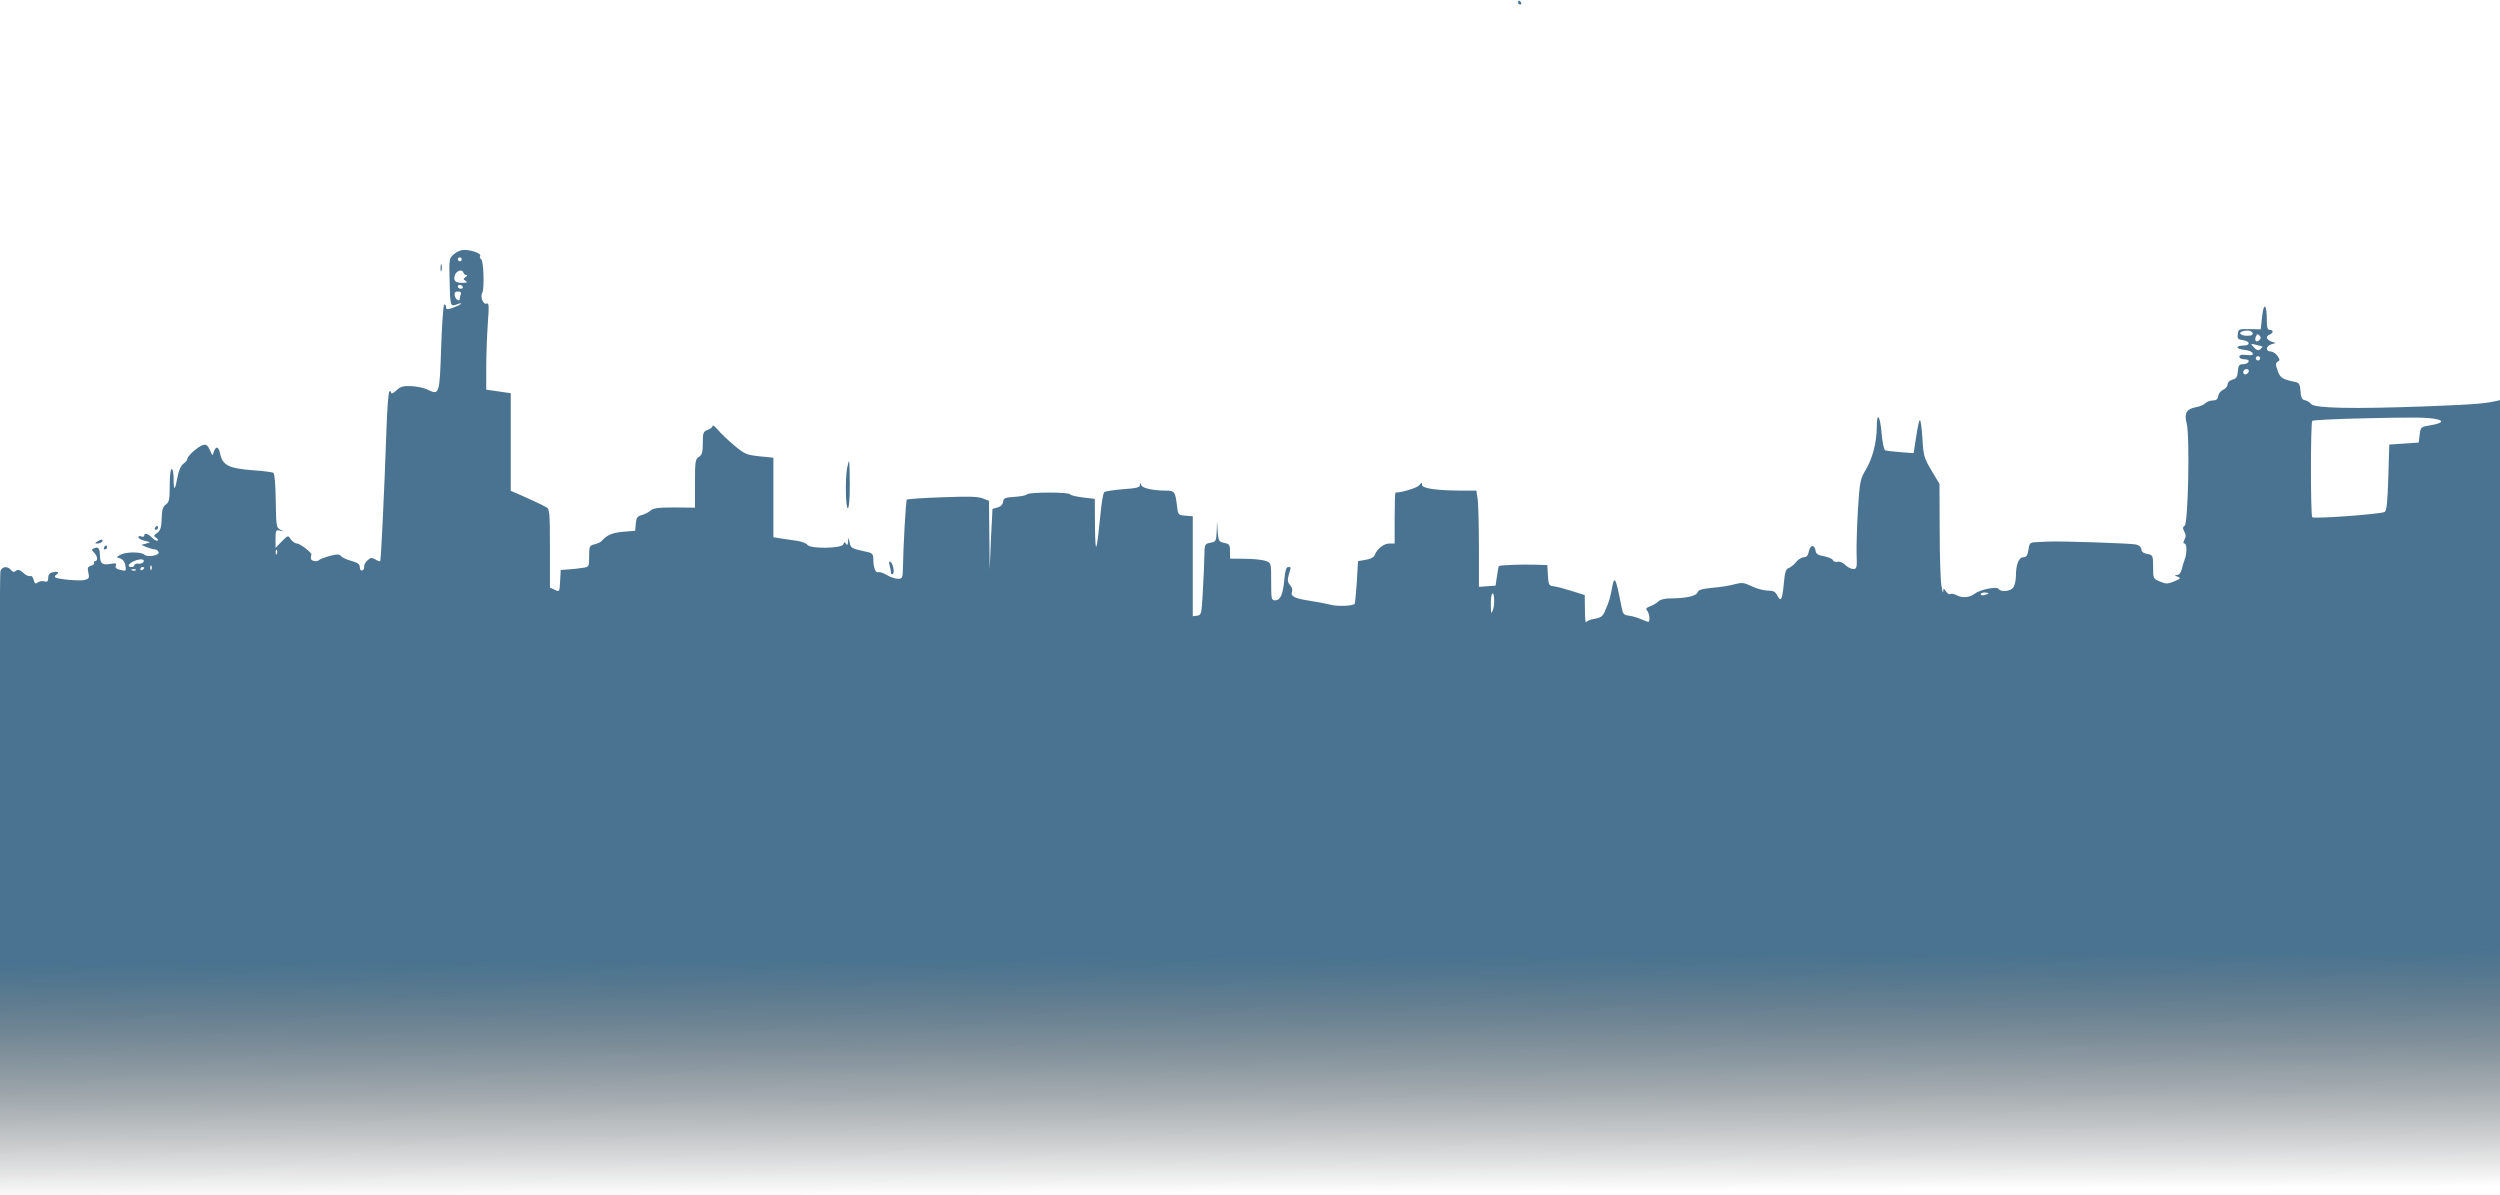
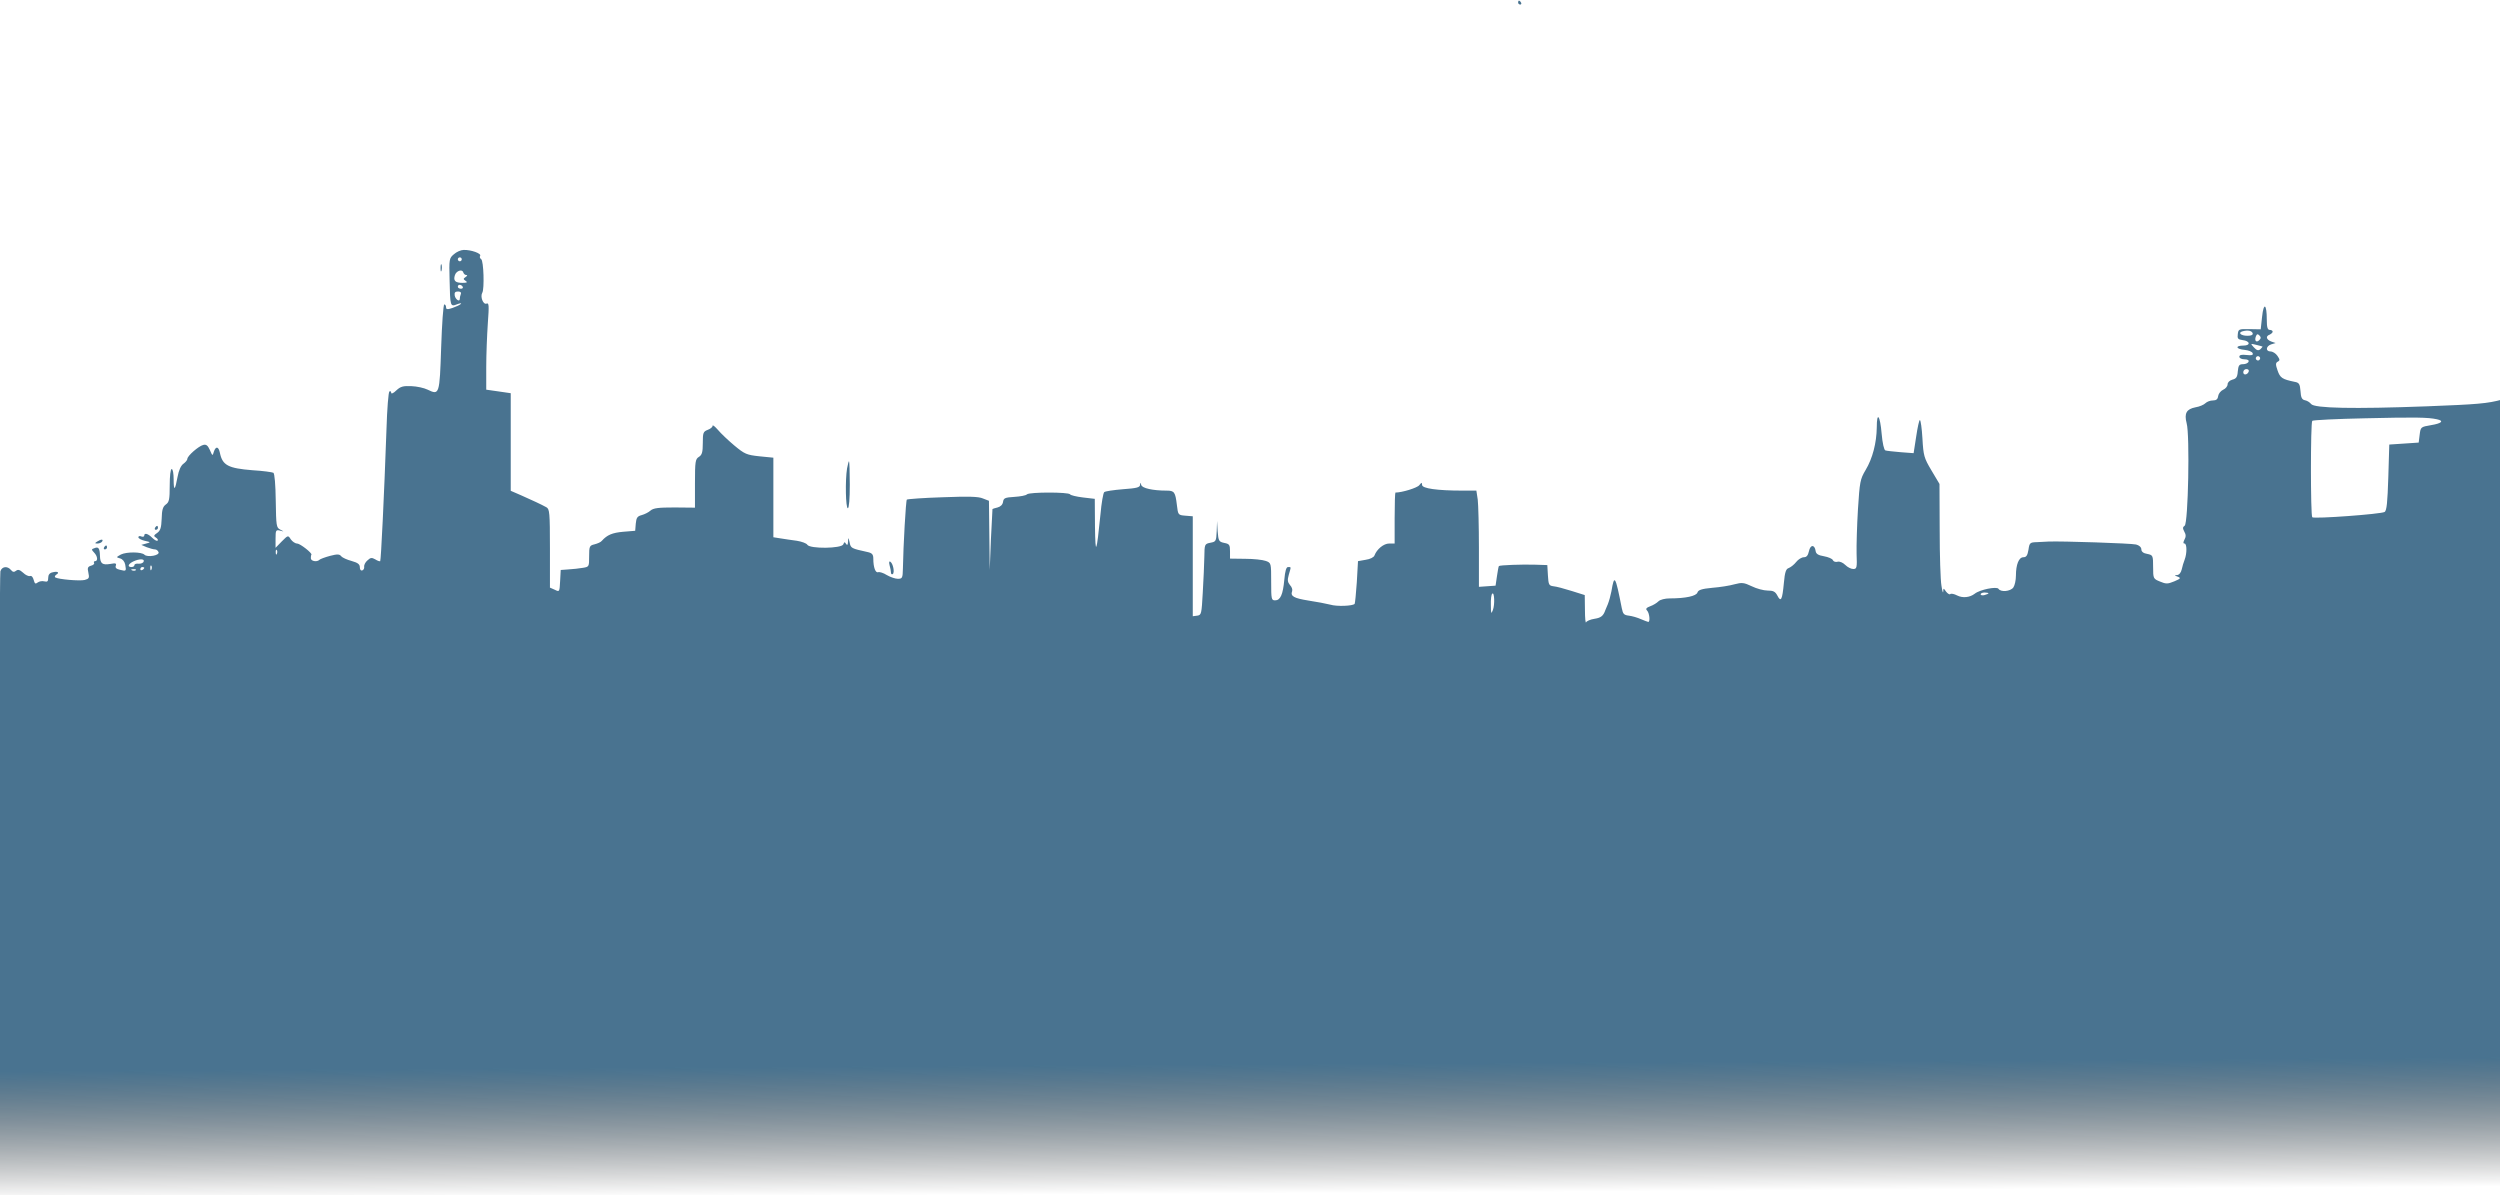
<svg xmlns="http://www.w3.org/2000/svg" xmlns:xlink="http://www.w3.org/1999/xlink" width="450mm" height="215mm" viewBox="0 0 450 215" version="1.1" id="svg1" xml:space="preserve">
  <defs id="defs1">
+     <linearGradient id="linearGradient3">
+       <stop style="stop-color:#426e8c;stop-opacity:0.982" offset="0.933" id="stop2" />
+       <stop style="stop-color:#000000;stop-opacity:0;" offset="1" id="stop3" />
+     </linearGradient>
    <linearGradient id="linearGradient25">
-       <stop style="stop-color:#426e8c;stop-opacity:0.982" offset="0.877" id="stop25" />
+       <stop style="stop-color:#426e8c;stop-opacity:0.982" offset="0.936" id="stop25" />
      <stop style="stop-color:#000000;stop-opacity:0;" offset="1" id="stop26" />
    </linearGradient>
    <linearGradient xlink:href="#linearGradient25" id="linearGradient1" gradientUnits="userSpaceOnUse" x1="6762.315" y1="10029.128" x2="6816.525" y2="176.175" />
+     <linearGradient xlink:href="#linearGradient3" id="linearGradient2" gradientUnits="userSpaceOnUse" x1="6762.315" y1="10029.128" x2="6816.525" y2="176.175" />
  </defs>
  <g id="layer1">
    <g transform="matrix(0.03527778,0,0,-0.03527778,-0.1421493,220.9538)" fill="#000000" stroke="none" id="g8" style="mix-blend-mode:multiply;fill:url(#linearGradient1);fill-opacity:1;fill-rule:nonzero;stroke:none">
      <path d="m 7750,6250 c 0,-5 5,-10 11,-10 5,0 7,5 4,10 -3,6 -8,10 -11,10 -2,0 -4,-4 -4,-10 z" id="path1" style="fill:url(#linearGradient1);fill-opacity:1;fill-rule:nonzero;stroke:none" />
-       <path d="m 2320,4966 c -24,-20 -25,-25 -22,-131 3,-136 3,-138 39,-124 15,6 24,6 18,1 -5,-5 -25,-14 -42,-20 -27,-9 -33,-8 -33,4 0,7 -4,14 -9,14 -5,0 -12,-99 -16,-219 -8,-242 -9,-245 -69,-216 -18,9 -55,17 -83,18 -42,2 -56,-2 -77,-22 -14,-14 -26,-19 -26,-12 0,7 -4,10 -9,7 -5,-3 -12,-90 -15,-193 -12,-341 -28,-668 -32,-673 -3,-2 -14,2 -25,9 -18,10 -24,10 -40,-5 -11,-9 -18,-24 -17,-32 2,-8 -3,-17 -9,-19 -8,-3 -13,4 -13,16 0,15 -10,23 -42,32 -23,6 -47,17 -53,24 -8,11 -19,12 -57,2 -26,-7 -50,-16 -54,-20 -13,-13 -44,-7 -44,8 0,8 1,16 3,18 5,8 -58,57 -73,57 -10,0 -24,10 -32,21 -14,22 -14,22 -46,-10 l -32,-33 v 47 c 0,43 2,46 23,41 22,-6 22,-6 1,5 -20,10 -21,19 -23,147 -1,83 -6,139 -12,143 -6,3 -54,10 -107,13 -124,10 -153,25 -166,89 -7,33 -21,35 -31,5 -6,-22 -7,-22 -20,9 -11,24 -19,30 -34,26 -24,-6 -81,-56 -81,-71 0,-6 -9,-17 -20,-25 -13,-9 -24,-34 -30,-67 -13,-71 -20,-75 -20,-12 0,29 -4,52 -10,52 -6,0 -10,-35 -10,-84 0,-72 -3,-85 -20,-97 -15,-11 -20,-27 -21,-72 -2,-46 -6,-61 -23,-73 -18,-12 -19,-16 -6,-24 8,-5 12,-12 8,-15 -3,-4 -16,3 -27,14 -22,22 -41,27 -41,11 0,-5 -7,-7 -15,-4 -8,4 -15,2 -15,-4 0,-6 15,-14 32,-18 32,-7 32,-8 8,-14 l -25,-7 28,-12 c 16,-6 34,-11 42,-11 7,0 15,-6 18,-14 7,-17 -57,-28 -72,-13 -15,15 -92,15 -120,1 -25,-14 -25,-14 -4,-20 13,-4 23,-16 26,-32 6,-34 5,-34 -27,-26 -19,4 -25,11 -21,21 4,12 -1,14 -27,9 -42,-7 -53,1 -54,42 -1,39 -8,47 -29,38 -15,-5 -15,-7 -1,-22 18,-18 21,-44 5,-44 -5,0 -8,-4 -5,-9 3,-5 -4,-11 -15,-14 -17,-5 -20,-11 -14,-36 6,-27 3,-31 -19,-37 -26,-6 -133,3 -150,13 -4,3 -2,9 5,14 19,11 7,19 -19,12 -15,-3 -22,-13 -22,-28 0,-18 -4,-22 -20,-18 -11,3 -26,0 -34,-6 -11,-9 -15,-6 -20,13 -4,15 -11,23 -19,20 -7,-2 -23,5 -35,17 -17,15 -26,18 -36,10 -10,-8 -17,-7 -26,4 -18,22 -47,18 -54,-7 C 3,3335 0,2611 0,1738 V 150 h 6400 6400 v 2041 2041 l -28,-7 c -75,-21 -128,-25 -387,-35 -373,-14 -573,-10 -589,12 -6,8 -20,17 -31,19 -16,3 -21,14 -23,47 -3,36 -7,43 -30,47 -63,13 -74,20 -87,58 -11,31 -10,39 1,45 12,6 11,11 -2,30 -8,12 -24,22 -35,22 -26,0 -24,27 3,36 l 23,7 -23,8 c -25,10 -29,27 -7,35 8,4 15,10 15,15 0,5 -7,9 -15,9 -11,0 -15,13 -15,53 0,80 -16,90 -24,14 l -7,-64 -57,1 c -55,1 -57,0 -60,-26 -3,-22 1,-27 24,-30 39,-4 43,-28 5,-28 -44,0 -39,-18 6,-22 20,-2 38,-9 41,-17 3,-10 -4,-12 -32,-9 -25,3 -36,0 -36,-9 0,-7 11,-13 26,-13 16,0 24,-5 21,-12 -2,-7 -15,-13 -28,-13 -20,0 -24,-6 -27,-37 -2,-29 -8,-37 -28,-42 -14,-4 -24,-14 -24,-24 0,-9 -10,-22 -22,-27 -13,-6 -24,-20 -26,-32 -2,-17 -10,-23 -27,-23 -13,0 -30,-6 -38,-14 -8,-8 -31,-18 -51,-21 -46,-9 -58,-31 -45,-81 17,-58 8,-512 -10,-523 -10,-7 -11,-13 -2,-30 9,-15 9,-27 1,-41 -7,-14 -7,-20 0,-20 13,0 13,-51 1,-82 -5,-13 -12,-35 -15,-50 -4,-17 -13,-28 -24,-29 -14,0 -14,-2 3,-8 18,-7 16,-10 -17,-24 -34,-14 -42,-14 -73,-1 -34,14 -35,15 -35,74 0,59 -1,61 -30,67 -20,3 -30,12 -30,23 0,11 -11,21 -27,25 -23,6 -380,18 -448,15 -11,-1 -37,-2 -58,-3 -35,-1 -38,-3 -43,-39 -5,-29 -11,-38 -26,-38 -23,0 -38,-37 -38,-94 0,-23 -6,-50 -13,-60 -15,-21 -65,-25 -76,-7 -9,13 -95,-4 -121,-25 -26,-20 -62,-23 -90,-9 -15,8 -31,11 -35,7 -3,-4 -13,2 -21,12 -14,20 -14,20 -15,0 -1,-10 -5,4 -9,31 -5,28 -9,155 -9,284 l -1,235 -41,69 c -38,64 -41,75 -46,163 -3,52 -9,94 -13,94 -4,0 -12,-38 -19,-85 l -13,-84 -66,5 c -37,3 -72,7 -78,9 -7,2 -15,38 -19,84 -8,96 -25,117 -25,34 -1,-79 -21,-158 -57,-218 -28,-47 -30,-60 -39,-200 -5,-83 -8,-185 -7,-227 3,-72 1,-78 -17,-78 -11,0 -29,9 -41,21 -12,12 -29,19 -39,16 -10,-3 -21,1 -24,8 -2,7 -23,16 -45,20 -30,5 -41,12 -43,27 -5,34 -27,33 -34,-1 -5,-22 -12,-31 -26,-31 -11,0 -29,-11 -39,-24 -11,-14 -28,-27 -38,-31 -14,-4 -20,-20 -25,-76 -8,-87 -15,-100 -33,-65 -11,21 -21,26 -50,26 -20,0 -57,10 -81,22 -40,19 -50,20 -88,10 -24,-7 -75,-15 -114,-18 -53,-5 -71,-11 -75,-24 -6,-18 -60,-30 -141,-30 -24,0 -49,-6 -58,-15 -8,-8 -27,-20 -42,-25 -21,-8 -24,-14 -16,-22 12,-12 17,-58 6,-58 -3,0 -20,7 -37,14 -18,8 -45,16 -62,18 -25,3 -30,8 -36,38 -33,168 -38,175 -53,86 -4,-21 -12,-50 -18,-65 -6,-14 -12,-28 -13,-31 -10,-29 -22,-39 -55,-44 -21,-3 -41,-12 -43,-18 -3,-7 -6,21 -6,63 l -1,76 -67,21 c -38,12 -79,23 -93,24 -23,3 -25,8 -28,56 l -3,52 -62,2 c -67,2 -180,-2 -185,-7 -2,-2 -6,-25 -10,-52 l -7,-48 -43,-3 -42,-3 v 199 c 0,110 -3,220 -6,246 l -7,46 h -71 c -129,0 -206,11 -206,29 -1,14 -2,14 -14,-1 -10,-14 -89,-38 -122,-38 -2,0 -4,-58 -4,-130 v -130 h -28 c -28,0 -63,-29 -75,-61 -3,-9 -22,-19 -45,-22 l -39,-7 -6,-107 c -4,-58 -9,-108 -11,-111 -11,-11 -91,-14 -124,-4 -20,5 -71,15 -112,21 -74,12 -93,22 -83,48 3,8 -2,22 -11,31 -12,15 -14,25 -6,53 12,42 13,39 -4,39 -9,0 -15,-20 -19,-65 -7,-76 -20,-105 -47,-105 -19,0 -20,7 -20,95 0,95 0,96 -27,106 -16,6 -63,11 -105,11 l -78,1 v 37 c 0,33 -3,38 -29,43 -28,6 -30,10 -34,59 l -3,53 -2,-53 c -2,-50 -4,-53 -32,-58 -30,-6 -30,-8 -31,-73 -1,-36 -4,-118 -8,-181 -6,-109 -7,-115 -28,-118 l -23,-3 v 255 255 l -37,3 c -38,3 -38,4 -44,54 -8,67 -13,74 -53,74 -69,0 -125,12 -129,29 -4,14 -5,14 -6,0 -1,-13 -18,-17 -88,-22 -47,-4 -90,-10 -95,-15 -5,-5 -14,-56 -19,-113 -20,-201 -26,-216 -28,-62 l -1,141 -60,7 c -33,4 -63,11 -66,16 -7,12 -207,12 -220,0 -5,-6 -34,-11 -64,-13 -48,-3 -55,-6 -58,-25 -2,-15 -13,-25 -28,-29 -13,-3 -25,-7 -26,-8 0,0 -4,-71 -8,-156 l -6,-155 -2,176 -2,177 -31,12 c -23,10 -74,11 -207,6 -96,-3 -178,-9 -181,-12 -5,-5 -18,-234 -20,-351 -1,-49 -3,-53 -26,-53 -13,0 -39,9 -56,19 -17,11 -37,17 -44,15 -14,-6 -25,25 -25,68 0,22 -6,29 -27,34 -87,19 -88,20 -94,50 -6,27 -7,27 -8,4 -1,-18 -4,-21 -10,-12 -7,11 -9,11 -14,-2 -8,-22 -172,-24 -184,-2 -4,7 -28,16 -53,20 -25,3 -62,9 -82,12 l -38,6 v 203 203 l -71,7 c -65,7 -75,11 -128,55 -31,26 -69,62 -84,80 -15,17 -27,27 -27,21 0,-7 -11,-16 -25,-21 -23,-9 -25,-15 -25,-67 0,-47 -4,-61 -20,-71 -18,-11 -20,-23 -20,-135 v -124 l -104,1 c -83,0 -108,-3 -123,-16 -10,-9 -30,-19 -45,-23 -22,-6 -27,-13 -30,-43 l -3,-37 -61,-5 c -56,-5 -82,-16 -109,-46 -5,-7 -22,-14 -37,-18 -26,-6 -28,-10 -28,-61 0,-53 0,-54 -32,-59 -18,-3 -51,-7 -73,-8 l -40,-3 -3,-56 c -3,-56 -3,-57 -27,-45 l -25,11 v 200 c 0,184 -2,201 -18,210 -29,16 -73,36 -129,61 l -53,23 v 249 249 l -62,9 -63,9 v 115 c 0,63 4,163 8,222 7,95 6,107 -7,102 -17,-6 -33,36 -21,56 11,19 7,163 -6,171 -6,4 -9,11 -5,17 7,12 -46,31 -84,30 -14,0 -37,-10 -50,-22 z m 40,-26 c 0,-5 -4,-10 -10,-10 -5,0 -10,5 -10,10 0,6 5,10 10,10 6,0 10,-4 10,-10 z m 23,-80 c 7,0 6,-4 -3,-10 -13,-9 -13,-11 0,-20 11,-7 8,-10 -17,-10 -36,0 -47,11 -38,39 7,23 38,33 43,14 2,-7 9,-13 15,-13 z m -18,-60 c 3,-5 -1,-10 -9,-10 -9,0 -16,5 -16,10 0,6 4,10 9,10 6,0 13,-4 16,-10 z m -10,-38 c -3,-7 -5,-18 -5,-24 0,-18 -23,-2 -26,18 -2,14 2,20 17,20 12,0 18,-5 14,-14 z m 9143,-199 c 2,-9 -7,-13 -27,-13 -34,0 -50,16 -24,23 27,7 46,3 51,-10 z m 34,-35 c -15,-15 -26,-4 -18,18 5,13 9,15 18,6 9,-9 9,-15 0,-24 z m 16,-33 c 1,-1 -4,-7 -11,-14 -11,-8 -18,-6 -33,10 -18,20 -18,20 11,13 17,-4 31,-8 33,-9 z m -14,-66 c -3,-5 -10,-7 -15,-3 -5,3 -7,10 -3,15 3,5 10,7 15,3 5,-3 7,-10 3,-15 z m -56,-61 c -6,-18 -28,-21 -28,-4 0,9 7,16 16,16 9,0 14,-5 12,-12 z m 960,-244 c 38,-8 25,-21 -30,-30 -52,-9 -53,-9 -58,-49 l -5,-40 -75,-5 -75,-5 -5,-168 c -4,-126 -8,-170 -19,-176 -18,-11 -359,-36 -369,-27 -9,10 -9,482 0,492 4,4 126,10 270,13 257,6 320,5 366,-5 z M 1417,3438 c -3,-8 -6,-5 -6,6 -1,11 2,17 5,13 3,-3 4,-12 1,-19 z m -680,-40 c -2,-7 -14,-12 -26,-11 -11,2 -21,-2 -21,-7 0,-6 -7,-10 -15,-10 -22,0 -18,15 8,28 31,15 60,15 54,0 z m 40,-40 c -3,-8 -6,-5 -6,6 -1,11 2,17 5,13 3,-3 4,-12 1,-19 z m -37,8 c 0,-3 -4,-8 -10,-11 -5,-3 -10,-1 -10,4 0,6 5,11 10,11 6,0 10,-2 10,-4 z m -43,-12 c -3,-3 -12,-4 -19,-1 -8,3 -5,6 6,6 11,1 17,-2 13,-5 z m 6924,-204 c -8,-22 -10,-18 -10,26 -1,28 2,54 7,58 11,12 14,-57 3,-84 z m 2529,86 c 0,-2 -9,-6 -20,-9 -11,-3 -20,-1 -20,4 0,5 9,9 20,9 11,0 20,-2 20,-4 z" id="path2" style="fill:url(#linearGradient1);fill-opacity:0.982;fill-rule:nonzero;stroke:none" />
+       <path d="m 2320,4966 c -24,-20 -25,-25 -22,-131 3,-136 3,-138 39,-124 15,6 24,6 18,1 -5,-5 -25,-14 -42,-20 -27,-9 -33,-8 -33,4 0,7 -4,14 -9,14 -5,0 -12,-99 -16,-219 -8,-242 -9,-245 -69,-216 -18,9 -55,17 -83,18 -42,2 -56,-2 -77,-22 -14,-14 -26,-19 -26,-12 0,7 -4,10 -9,7 -5,-3 -12,-90 -15,-193 -12,-341 -28,-668 -32,-673 -3,-2 -14,2 -25,9 -18,10 -24,10 -40,-5 -11,-9 -18,-24 -17,-32 2,-8 -3,-17 -9,-19 -8,-3 -13,4 -13,16 0,15 -10,23 -42,32 -23,6 -47,17 -53,24 -8,11 -19,12 -57,2 -26,-7 -50,-16 -54,-20 -13,-13 -44,-7 -44,8 0,8 1,16 3,18 5,8 -58,57 -73,57 -10,0 -24,10 -32,21 -14,22 -14,22 -46,-10 l -32,-33 v 47 c 0,43 2,46 23,41 22,-6 22,-6 1,5 -20,10 -21,19 -23,147 -1,83 -6,139 -12,143 -6,3 -54,10 -107,13 -124,10 -153,25 -166,89 -7,33 -21,35 -31,5 -6,-22 -7,-22 -20,9 -11,24 -19,30 -34,26 -24,-6 -81,-56 -81,-71 0,-6 -9,-17 -20,-25 -13,-9 -24,-34 -30,-67 -13,-71 -20,-75 -20,-12 0,29 -4,52 -10,52 -6,0 -10,-35 -10,-84 0,-72 -3,-85 -20,-97 -15,-11 -20,-27 -21,-72 -2,-46 -6,-61 -23,-73 -18,-12 -19,-16 -6,-24 8,-5 12,-12 8,-15 -3,-4 -16,3 -27,14 -22,22 -41,27 -41,11 0,-5 -7,-7 -15,-4 -8,4 -15,2 -15,-4 0,-6 15,-14 32,-18 32,-7 32,-8 8,-14 l -25,-7 28,-12 c 16,-6 34,-11 42,-11 7,0 15,-6 18,-14 7,-17 -57,-28 -72,-13 -15,15 -92,15 -120,1 -25,-14 -25,-14 -4,-20 13,-4 23,-16 26,-32 6,-34 5,-34 -27,-26 -19,4 -25,11 -21,21 4,12 -1,14 -27,9 -42,-7 -53,1 -54,42 -1,39 -8,47 -29,38 -15,-5 -15,-7 -1,-22 18,-18 21,-44 5,-44 -5,0 -8,-4 -5,-9 3,-5 -4,-11 -15,-14 -17,-5 -20,-11 -14,-36 6,-27 3,-31 -19,-37 -26,-6 -133,3 -150,13 -4,3 -2,9 5,14 19,11 7,19 -19,12 -15,-3 -22,-13 -22,-28 0,-18 -4,-22 -20,-18 -11,3 -26,0 -34,-6 -11,-9 -15,-6 -20,13 -4,15 -11,23 -19,20 -7,-2 -23,5 -35,17 -17,15 -26,18 -36,10 -10,-8 -17,-7 -26,4 -18,22 -47,18 -54,-7 C 3,3335 0,2611 0,1738 V 150 h 6400 6400 v 2041 2041 l -28,-7 c -75,-21 -128,-25 -387,-35 -373,-14 -573,-10 -589,12 -6,8 -20,17 -31,19 -16,3 -21,14 -23,47 -3,36 -7,43 -30,47 -63,13 -74,20 -87,58 -11,31 -10,39 1,45 12,6 11,11 -2,30 -8,12 -24,22 -35,22 -26,0 -24,27 3,36 l 23,7 -23,8 c -25,10 -29,27 -7,35 8,4 15,10 15,15 0,5 -7,9 -15,9 -11,0 -15,13 -15,53 0,80 -16,90 -24,14 l -7,-64 -57,1 c -55,1 -57,0 -60,-26 -3,-22 1,-27 24,-30 39,-4 43,-28 5,-28 -44,0 -39,-18 6,-22 20,-2 38,-9 41,-17 3,-10 -4,-12 -32,-9 -25,3 -36,0 -36,-9 0,-7 11,-13 26,-13 16,0 24,-5 21,-12 -2,-7 -15,-13 -28,-13 -20,0 -24,-6 -27,-37 -2,-29 -8,-37 -28,-42 -14,-4 -24,-14 -24,-24 0,-9 -10,-22 -22,-27 -13,-6 -24,-20 -26,-32 -2,-17 -10,-23 -27,-23 -13,0 -30,-6 -38,-14 -8,-8 -31,-18 -51,-21 -46,-9 -58,-31 -45,-81 17,-58 8,-512 -10,-523 -10,-7 -11,-13 -2,-30 9,-15 9,-27 1,-41 -7,-14 -7,-20 0,-20 13,0 13,-51 1,-82 -5,-13 -12,-35 -15,-50 -4,-17 -13,-28 -24,-29 -14,0 -14,-2 3,-8 18,-7 16,-10 -17,-24 -34,-14 -42,-14 -73,-1 -34,14 -35,15 -35,74 0,59 -1,61 -30,67 -20,3 -30,12 -30,23 0,11 -11,21 -27,25 -23,6 -380,18 -448,15 -11,-1 -37,-2 -58,-3 -35,-1 -38,-3 -43,-39 -5,-29 -11,-38 -26,-38 -23,0 -38,-37 -38,-94 0,-23 -6,-50 -13,-60 -15,-21 -65,-25 -76,-7 -9,13 -95,-4 -121,-25 -26,-20 -62,-23 -90,-9 -15,8 -31,11 -35,7 -3,-4 -13,2 -21,12 -14,20 -14,20 -15,0 -1,-10 -5,4 -9,31 -5,28 -9,155 -9,284 l -1,235 -41,69 c -38,64 -41,75 -46,163 -3,52 -9,94 -13,94 -4,0 -12,-38 -19,-85 l -13,-84 -66,5 c -37,3 -72,7 -78,9 -7,2 -15,38 -19,84 -8,96 -25,117 -25,34 -1,-79 -21,-158 -57,-218 -28,-47 -30,-60 -39,-200 -5,-83 -8,-185 -7,-227 3,-72 1,-78 -17,-78 -11,0 -29,9 -41,21 -12,12 -29,19 -39,16 -10,-3 -21,1 -24,8 -2,7 -23,16 -45,20 -30,5 -41,12 -43,27 -5,34 -27,33 -34,-1 -5,-22 -12,-31 -26,-31 -11,0 -29,-11 -39,-24 -11,-14 -28,-27 -38,-31 -14,-4 -20,-20 -25,-76 -8,-87 -15,-100 -33,-65 -11,21 -21,26 -50,26 -20,0 -57,10 -81,22 -40,19 -50,20 -88,10 -24,-7 -75,-15 -114,-18 -53,-5 -71,-11 -75,-24 -6,-18 -60,-30 -141,-30 -24,0 -49,-6 -58,-15 -8,-8 -27,-20 -42,-25 -21,-8 -24,-14 -16,-22 12,-12 17,-58 6,-58 -3,0 -20,7 -37,14 -18,8 -45,16 -62,18 -25,3 -30,8 -36,38 -33,168 -38,175 -53,86 -4,-21 -12,-50 -18,-65 -6,-14 -12,-28 -13,-31 -10,-29 -22,-39 -55,-44 -21,-3 -41,-12 -43,-18 -3,-7 -6,21 -6,63 l -1,76 -67,21 c -38,12 -79,23 -93,24 -23,3 -25,8 -28,56 l -3,52 -62,2 c -67,2 -180,-2 -185,-7 -2,-2 -6,-25 -10,-52 l -7,-48 -43,-3 -42,-3 v 199 c 0,110 -3,220 -6,246 l -7,46 h -71 c -129,0 -206,11 -206,29 -1,14 -2,14 -14,-1 -10,-14 -89,-38 -122,-38 -2,0 -4,-58 -4,-130 v -130 h -28 c -28,0 -63,-29 -75,-61 -3,-9 -22,-19 -45,-22 l -39,-7 -6,-107 c -4,-58 -9,-108 -11,-111 -11,-11 -91,-14 -124,-4 -20,5 -71,15 -112,21 -74,12 -93,22 -83,48 3,8 -2,22 -11,31 -12,15 -14,25 -6,53 12,42 13,39 -4,39 -9,0 -15,-20 -19,-65 -7,-76 -20,-105 -47,-105 -19,0 -20,7 -20,95 0,95 0,96 -27,106 -16,6 -63,11 -105,11 l -78,1 v 37 c 0,33 -3,38 -29,43 -28,6 -30,10 -34,59 l -3,53 -2,-53 c -2,-50 -4,-53 -32,-58 -30,-6 -30,-8 -31,-73 -1,-36 -4,-118 -8,-181 -6,-109 -7,-115 -28,-118 l -23,-3 v 255 255 l -37,3 c -38,3 -38,4 -44,54 -8,67 -13,74 -53,74 -69,0 -125,12 -129,29 -4,14 -5,14 -6,0 -1,-13 -18,-17 -88,-22 -47,-4 -90,-10 -95,-15 -5,-5 -14,-56 -19,-113 -20,-201 -26,-216 -28,-62 l -1,141 -60,7 c -33,4 -63,11 -66,16 -7,12 -207,12 -220,0 -5,-6 -34,-11 -64,-13 -48,-3 -55,-6 -58,-25 -2,-15 -13,-25 -28,-29 -13,-3 -25,-7 -26,-8 0,0 -4,-71 -8,-156 l -6,-155 -2,176 -2,177 -31,12 c -23,10 -74,11 -207,6 -96,-3 -178,-9 -181,-12 -5,-5 -18,-234 -20,-351 -1,-49 -3,-53 -26,-53 -13,0 -39,9 -56,19 -17,11 -37,17 -44,15 -14,-6 -25,25 -25,68 0,22 -6,29 -27,34 -87,19 -88,20 -94,50 -6,27 -7,27 -8,4 -1,-18 -4,-21 -10,-12 -7,11 -9,11 -14,-2 -8,-22 -172,-24 -184,-2 -4,7 -28,16 -53,20 -25,3 -62,9 -82,12 l -38,6 v 203 203 l -71,7 c -65,7 -75,11 -128,55 -31,26 -69,62 -84,80 -15,17 -27,27 -27,21 0,-7 -11,-16 -25,-21 -23,-9 -25,-15 -25,-67 0,-47 -4,-61 -20,-71 -18,-11 -20,-23 -20,-135 v -124 l -104,1 c -83,0 -108,-3 -123,-16 -10,-9 -30,-19 -45,-23 -22,-6 -27,-13 -30,-43 l -3,-37 -61,-5 c -56,-5 -82,-16 -109,-46 -5,-7 -22,-14 -37,-18 -26,-6 -28,-10 -28,-61 0,-53 0,-54 -32,-59 -18,-3 -51,-7 -73,-8 l -40,-3 -3,-56 c -3,-56 -3,-57 -27,-45 l -25,11 v 200 c 0,184 -2,201 -18,210 -29,16 -73,36 -129,61 l -53,23 v 249 249 l -62,9 -63,9 v 115 c 0,63 4,163 8,222 7,95 6,107 -7,102 -17,-6 -33,36 -21,56 11,19 7,163 -6,171 -6,4 -9,11 -5,17 7,12 -46,31 -84,30 -14,0 -37,-10 -50,-22 z m 40,-26 c 0,-5 -4,-10 -10,-10 -5,0 -10,5 -10,10 0,6 5,10 10,10 6,0 10,-4 10,-10 z m 23,-80 c 7,0 6,-4 -3,-10 -13,-9 -13,-11 0,-20 11,-7 8,-10 -17,-10 -36,0 -47,11 -38,39 7,23 38,33 43,14 2,-7 9,-13 15,-13 z m -18,-60 c 3,-5 -1,-10 -9,-10 -9,0 -16,5 -16,10 0,6 4,10 9,10 6,0 13,-4 16,-10 z m -10,-38 c -3,-7 -5,-18 -5,-24 0,-18 -23,-2 -26,18 -2,14 2,20 17,20 12,0 18,-5 14,-14 z m 9143,-199 c 2,-9 -7,-13 -27,-13 -34,0 -50,16 -24,23 27,7 46,3 51,-10 z m 34,-35 c -15,-15 -26,-4 -18,18 5,13 9,15 18,6 9,-9 9,-15 0,-24 z m 16,-33 c 1,-1 -4,-7 -11,-14 -11,-8 -18,-6 -33,10 -18,20 -18,20 11,13 17,-4 31,-8 33,-9 z m -14,-66 c -3,-5 -10,-7 -15,-3 -5,3 -7,10 -3,15 3,5 10,7 15,3 5,-3 7,-10 3,-15 z m -56,-61 c -6,-18 -28,-21 -28,-4 0,9 7,16 16,16 9,0 14,-5 12,-12 z m 960,-244 c 38,-8 25,-21 -30,-30 -52,-9 -53,-9 -58,-49 l -5,-40 -75,-5 -75,-5 -5,-168 c -4,-126 -8,-170 -19,-176 -18,-11 -359,-36 -369,-27 -9,10 -9,482 0,492 4,4 126,10 270,13 257,6 320,5 366,-5 z M 1417,3438 c -3,-8 -6,-5 -6,6 -1,11 2,17 5,13 3,-3 4,-12 1,-19 z m -680,-40 c -2,-7 -14,-12 -26,-11 -11,2 -21,-2 -21,-7 0,-6 -7,-10 -15,-10 -22,0 -18,15 8,28 31,15 60,15 54,0 z m 40,-40 c -3,-8 -6,-5 -6,6 -1,11 2,17 5,13 3,-3 4,-12 1,-19 z m -37,8 c 0,-3 -4,-8 -10,-11 -5,-3 -10,-1 -10,4 0,6 5,11 10,11 6,0 10,-2 10,-4 z m -43,-12 c -3,-3 -12,-4 -19,-1 -8,3 -5,6 6,6 11,1 17,-2 13,-5 z m 6924,-204 c -8,-22 -10,-18 -10,26 -1,28 2,54 7,58 11,12 14,-57 3,-84 z m 2529,86 c 0,-2 -9,-6 -20,-9 -11,-3 -20,-1 -20,4 0,5 9,9 20,9 11,0 20,-2 20,-4 z" id="path2" style="fill:url(#linearGradient2);fill-opacity:0.982;fill-rule:nonzero;stroke:none" />
      <path d="m 2252,4895 c 0,-16 2,-22 5,-12 2,9 2,23 0,30 -3,6 -5,-1 -5,-18 z" id="path3" style="fill:url(#linearGradient1);fill-opacity:1;fill-rule:nonzero;stroke:none" />
      <path d="m 4326,3873 c -10,-61 -7,-203 4,-203 6,0 10,47 10,120 0,66 -2,120 -4,120 -2,0 -6,-17 -10,-37 z" id="path4" style="fill:url(#linearGradient1);fill-opacity:1;fill-rule:nonzero;stroke:none" />
      <path d="m 795,3570 c -3,-5 -1,-10 4,-10 6,0 11,5 11,10 0,6 -2,10 -4,10 -3,0 -8,-4 -11,-10 z" id="path5" style="fill:url(#linearGradient1);fill-opacity:1;fill-rule:nonzero;stroke:none" />
      <path d="m 500,3500 c -13,-8 -13,-10 2,-10 9,0 20,5 23,10 8,13 -5,13 -25,0 z" id="path6" style="fill:url(#linearGradient1);fill-opacity:1;fill-rule:nonzero;stroke:none" />
      <path d="m 535,3470 c -3,-5 -1,-10 4,-10 6,0 11,5 11,10 0,6 -2,10 -4,10 -3,0 -8,-4 -11,-10 z" id="path7" style="fill:url(#linearGradient1);fill-opacity:1;fill-rule:nonzero;stroke:none" />
      <path d="m 4543,3379 c 4,-13 7,-30 7,-37 0,-7 4,-11 9,-8 11,7 2,54 -12,63 -6,4 -8,-2 -4,-18 z" id="path8" style="fill:url(#linearGradient1);fill-opacity:1;fill-rule:nonzero;stroke:none" />
    </g>
  </g>
</svg>
